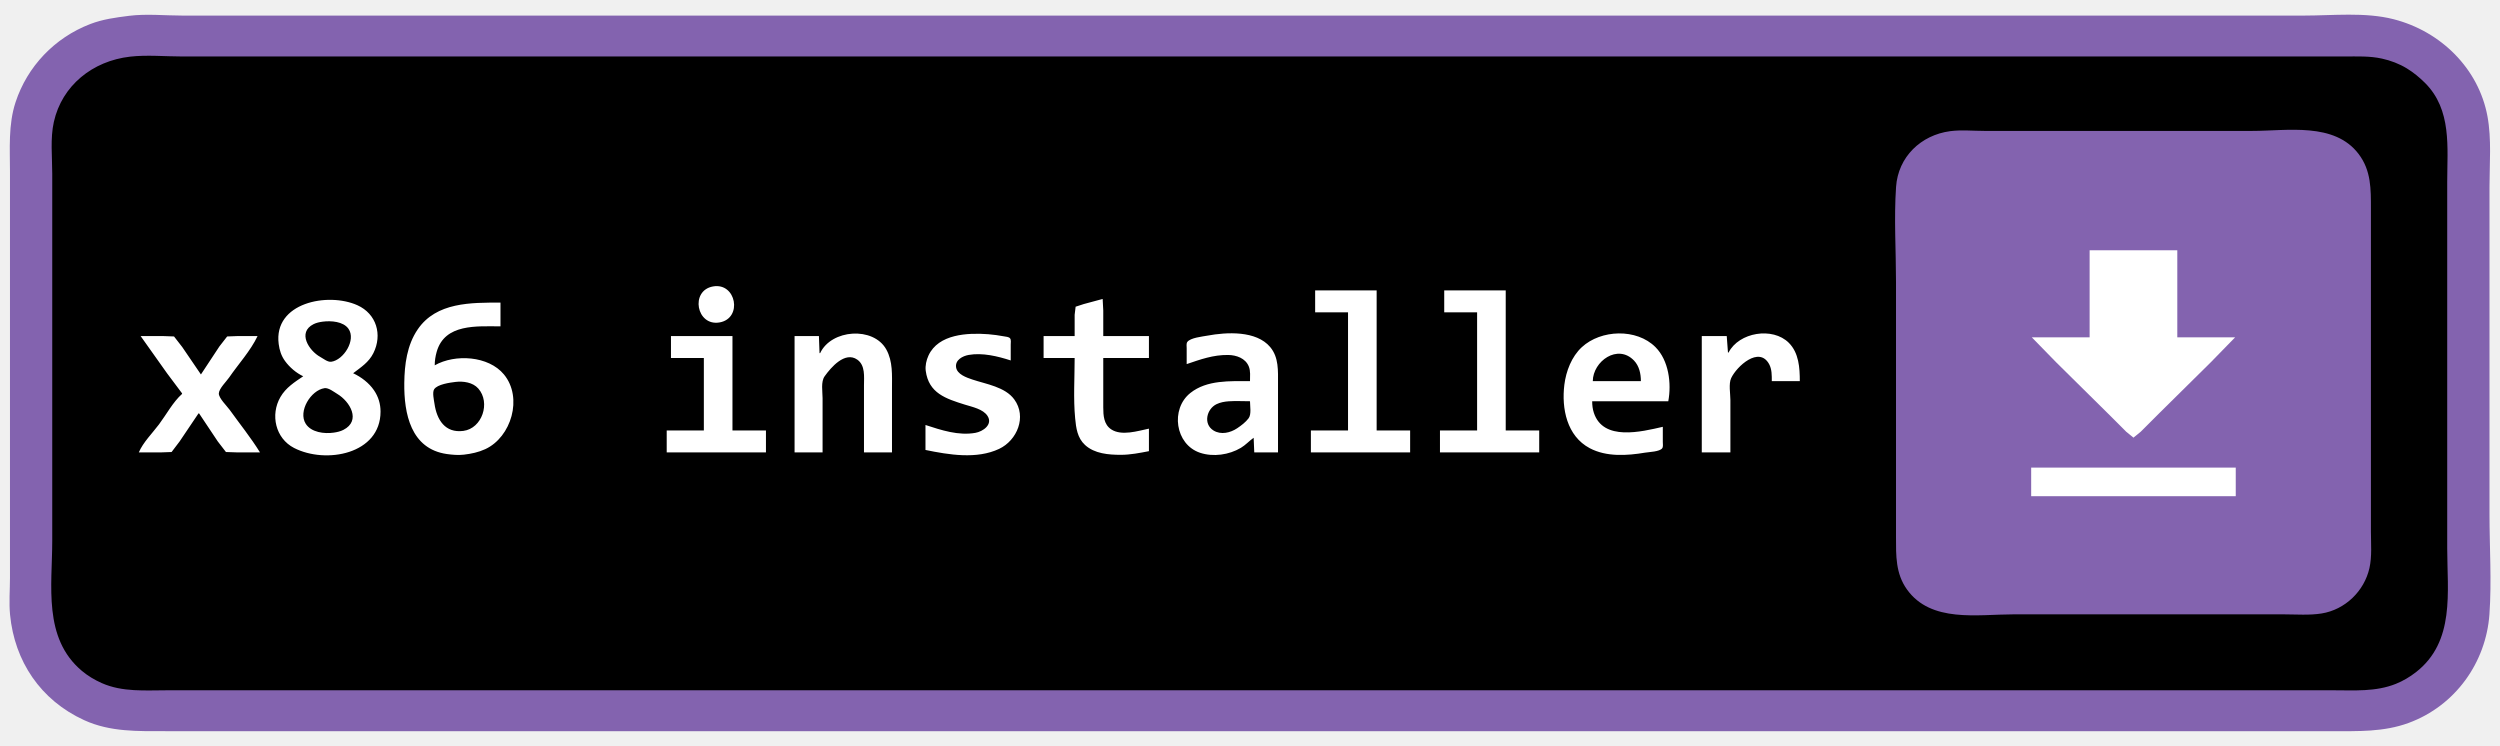
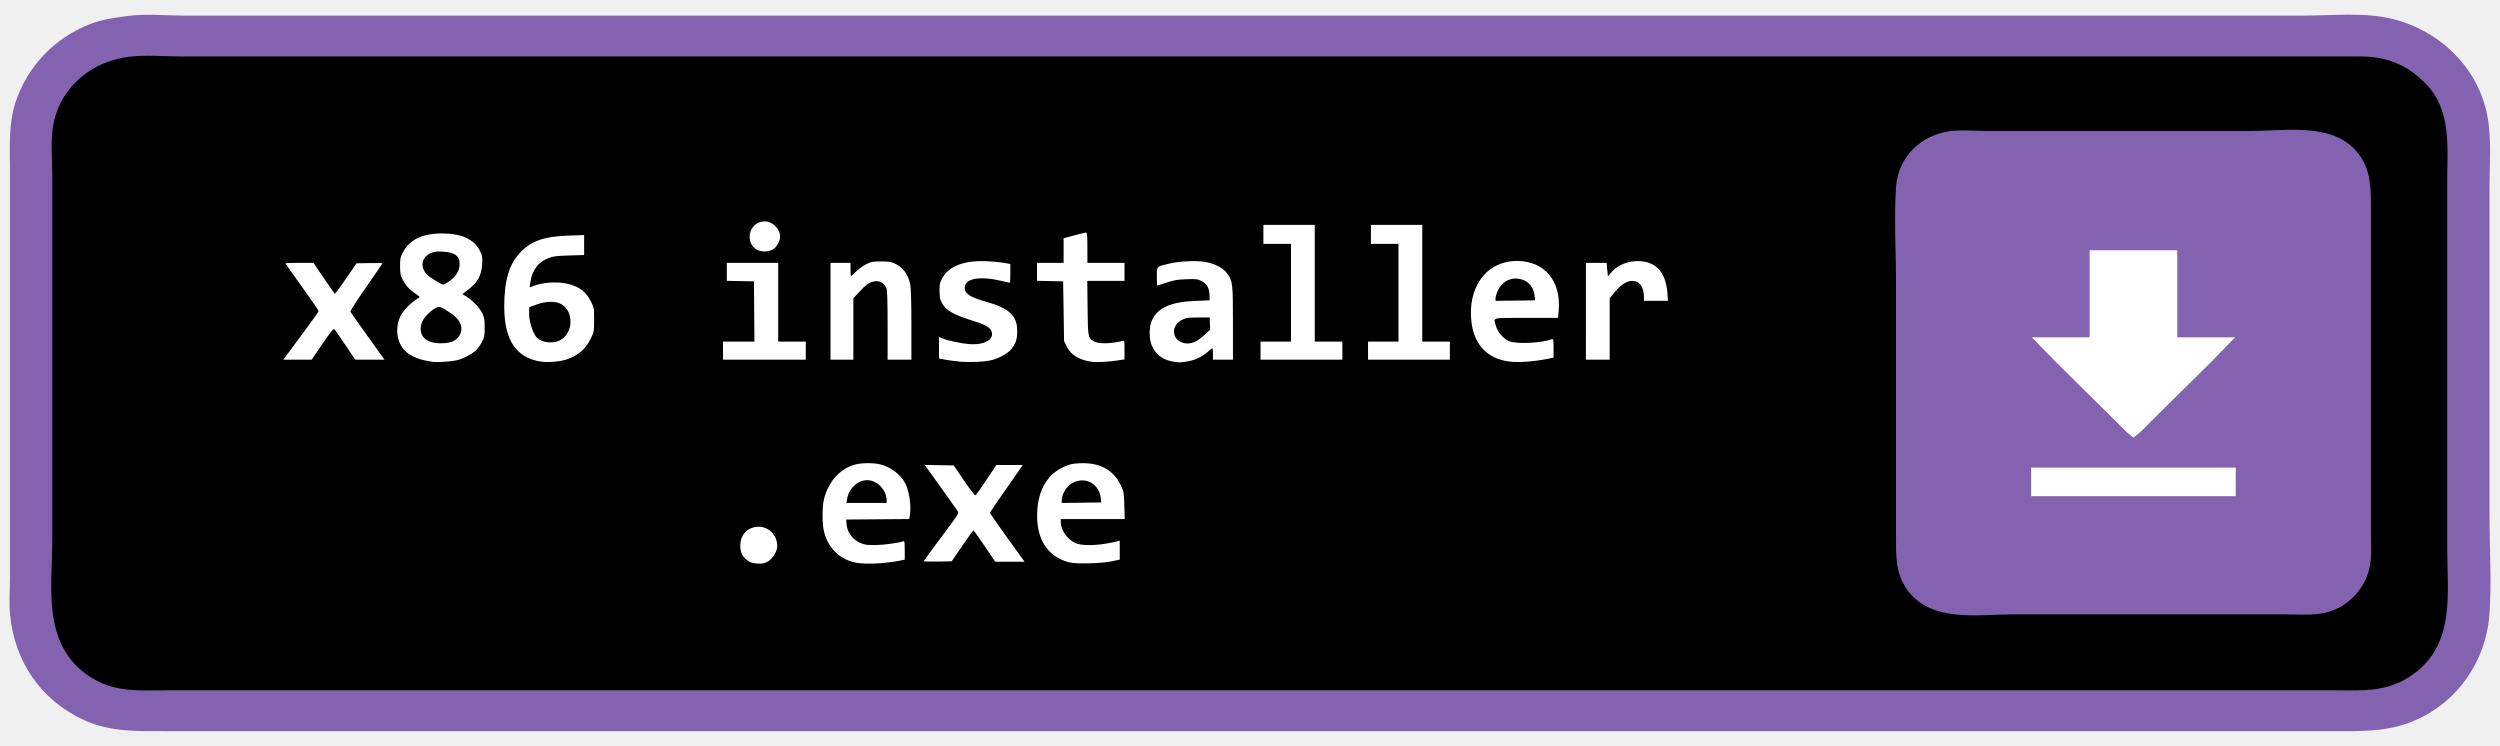
<svg xmlns="http://www.w3.org/2000/svg" version="1.1" id="svg1" width="2627.84" height="784" viewBox="0 0 2627.84 784" xml:space="preserve">
  <defs id="defs1" />
-   <g id="g1">
-     <path style="fill:#000000;stroke:none;stroke-width:0.97" d="m 2487.477,764.521 c 13.916,-1.761 27.263,-3.5 40.458,-8.546 37.549,-14.357 65.934,-44.422 78.17,-81.371 7.815,-23.598 5.907,-48.692 5.907,-73.115 V 489.991 256.024 178.644 c 0,-12.83 1.153,-26.226 -0.107,-38.994 -4.746,-48.063 -31.651,-88.865 -77.648,-109.805 -27.166,-12.368 -56.08,-11.443 -85.341,-11.443 H 2340.817 1919.168 651.694 281.883 181.37 c -27.443,0 -54.162,-0.981 -80.284,8.569 -49.244,18.003 -81.109,63.422 -84.652,113.289 -2.414,33.973 -0.056,68.908 -0.056,102.97 v 208.986 131.606 c 0,24.669 -2.314,50.557 1.948,74.943 8.572,49.046 47.604,89.285 97.301,101.913 30.395,7.723 64.283,4.103 95.456,4.103 h 168.785 549.976 1046.851 342.629 111.892 c 18.323,0 38.103,2.039 56.262,-0.259 z" id="path1" />
-     <path style="fill:#8363af;stroke:none;stroke-width:0.975" d="m 135.531,16.645 c -13.974,1.775 -27.375,3.527 -40.624,8.612 -37.722,14.476 -66.187,44.752 -78.491,82.002 -7.857,23.788 -5.931,49.06 -5.931,73.682 v 112.366 235.784 77.981 c 0,12.929 -1.158,26.429 0.108,39.297 4.767,48.452 31.757,89.544 77.967,110.658 27.277,12.464 56.31,11.532 85.692,11.532 h 108.543 423.381 1272.682 371.331 100.926 c 27.556,0 54.385,0.988 80.614,-8.636 49.466,-18.15 81.441,-63.897 85,-114.168 2.467,-34.844 0.058,-70.676 0.058,-105.611 v -213.679 -129.558 c 0,-24.647 2.371,-50.579 -2.174,-74.91 -9.276,-49.663 -48.661,-89.07 -98.753,-101.833 -29.946,-7.63 -63.869,-3.779 -94.578,-3.779 H 2251.167 1698.296 647.143 303.741 192.024 c -18.398,0 -38.26,-2.055 -56.493,0.261 m 1.269,42.896 c 17.707,-2.022 36.751,-0.175 54.589,-0.175 h 109.178 332.611 1015.607 578.896 181.54 55.224 c 13.219,0 26.383,-0.634 39.355,2.242 9.138,2.026 18.082,5.395 26.025,10.235 7.101,4.327 13.179,9.348 19.033,15.154 28.593,28.355 23.495,68.169 23.495,104.383 v 384.99 c 0,45.656 8.552,98.066 -33.007,130.29 -6.343,4.918 -13.431,9.139 -20.947,12.155 -21.181,8.502 -43.595,6.761 -66.014,6.761 H 2350.823 1983.301 705.54 289.776 176.155 c -23.375,0 -47.334,2.122 -69.188,-7.558 C 99.47,714.699 92.251,710.379 86.02,705.137 45.019,670.642 54.917,615.465 54.917,568.388 V 182.784 c 0,-17.79 -2.22,-37.178 1.69,-54.648 8.558,-38.237 40.69,-64.083 80.194,-68.595 z" id="path2" />
-     <path style="fill:#ffffff;stroke:none" d="m 749.44,301.097 c -24.3,4.383 -17.43,42.219 7.04,37.805 24.384,-4.398 17.407,-42.215 -7.04,-37.805 M 1382.4,305.28 v 23.04 h 34.56 v 124.16 h -39.04 v 23.04 h 104.32 v -23.04 h -35.2 v -147.2 h -64.64 m 135.68,0 v 23.04 h 34.56 v 124.16 h -39.04 v 23.04 h 104.32 v -23.04 h -35.2 v -147.2 h -64.64 m -359.04,8.96 -19.84,5.359 -8.574,2.787 -1.026,8.494 v 22.4 h -32.64 v 23.04 h 32.64 c 0,20.944 -1.453,42.524 0.531,63.36 0.975,10.237 2.291,20.602 10.374,28.042 10.003,9.207 24.847,10.363 37.735,10.358 9.883,-0.004 19.77,-1.965 29.44,-3.84 v -23.68 c -11.578,2.388 -28.815,7.989 -39.68,0.734 -7.797,-5.206 -8.32,-14.617 -8.32,-23.134 v -51.84 h 48 v -23.04 h -48 V 326.4 l -0.64,-12.16 m -840.32,81.28 c -9.142,6.167 -18.245,11.971 -23.926,21.76 -10.848,18.693 -5.295,43.511 14.326,53.594 33.356,17.141 90.897,6.564 90.88,-38.234 -0.003,-8.141 -2.282,-15.649 -6.878,-22.4 -5.291,-7.773 -13.439,-13.955 -21.922,-17.92 8.282,-6.366 16.431,-11.442 21.274,-21.12 9.665,-19.316 3.307,-41.299 -16.794,-50.361 -30.99,-13.971 -88.391,-2.724 -82.74,40.761 0.855,6.577 2.723,12.492 6.682,17.92 4.818,6.604 11.69,12.495 19.098,16 m 138.24,-11.52 c 0.003,-4.811 0.716,-9.444 2.019,-14.08 8.437,-30.011 42.535,-26.88 67.101,-26.88 v -24.96 c -30.917,0 -67.43,-0.557 -87.022,28.16 -11.232,16.463 -13.871,36.88 -14.101,56.32 -0.38,32.103 6.777,69.304 44.802,74.697 5.842,0.829 12.032,1.337 17.92,0.64 7.742,-0.916 15.279,-2.49 22.4,-5.775 27.328,-12.61 39.8,-54.063 19.63,-78.522 -16.179,-19.62 -51.381,-21.749 -72.75,-9.6 m -117.76,-45.895 c 8.648,-1.124 21.629,-0.314 27.103,7.497 8.232,11.746 -5.142,32.899 -18.143,34.653 -3.739,0.504 -8.404,-3.362 -11.52,-5.068 -11.744,-6.428 -24.436,-25.736 -7.04,-34.465 2.917,-1.464 6.378,-2.198 9.6,-2.617 M 862.08,371.2 h -0.64 l -0.64,-17.92 h -25.6 v 122.24 h 29.44 v -56.96 c 0,-6.902 -1.987,-17.208 2.172,-23.04 6.61,-9.27 21.361,-26.575 34.306,-17.503 8.591,6.021 7.043,17.997 7.043,27.103 v 70.4 h 29.44 v -67.2 c 0,-13.909 1.016,-28.361 -5.96,-40.96 -13.533,-24.443 -57.872,-21.259 -69.56,3.84 m 110.72,75.52 v 26.24 c 24.424,5.041 53.87,10.015 77.44,-1.14 18.89,-8.939 29.262,-33.741 15.898,-51.98 -9.689,-13.224 -29.501,-16.003 -44.058,-20.908 -6.149,-2.072 -16.141,-5.47 -17.134,-13.013 -1.003,-7.622 7.007,-11.743 13.294,-12.849 14.406,-2.535 30.497,1.365 44.16,5.809 v -16.64 c 0,-1.866 0.57,-4.996 -0.658,-6.574 -1.272,-1.635 -4.505,-1.775 -6.382,-2.114 -5.526,-0.998 -11.045,-1.838 -16.64,-2.248 -21.35,-1.565 -52.288,-0.384 -62.783,22.457 -2.206,4.802 -3.558,10.726 -2.865,16 3.094,23.562 21.133,29.319 41.328,35.622 7.602,2.373 18.935,4.603 23.588,11.763 5.901,9.08 -4.734,16.428 -12.708,17.841 -17.854,3.163 -35.763,-2.817 -52.48,-8.266 m 274.56,-64 c 14.554,-4.954 27.867,-9.784 43.52,-9.598 8.78,0.104 18.314,3.432 21.805,12.158 1.913,4.781 1.235,10.316 1.235,15.36 -20.929,0 -45.297,-1.445 -62.718,12.45 -21.14,16.861 -15.961,54.11 10.238,62.843 13.807,4.602 30.492,2.202 42.88,-5.183 5.003,-2.982 8.748,-7.285 13.44,-10.59 l 0.64,15.36 h 24.96 V 403.2 c 0,-13.334 0.946,-27.45 -8.197,-38.375 -14.669,-17.527 -45.884,-15.775 -66.043,-12.018 -5.071,0.945 -17.925,2.208 -21.102,6.648 -1.197,1.673 -0.658,4.688 -0.658,6.625 v 16.64 m 500.48,65.92 c -22.398,5.135 -62.622,15.308 -72.481,-14.72 -1.303,-3.969 -1.757,-8.008 -1.76,-12.16 h 80 c 3.491,-18.807 0.527,-42.879 -13.497,-56.903 -19.855,-19.855 -57.254,-18.51 -77.374,0.052 -10.752,9.92 -16.629,25.309 -18.386,39.571 -3.071,24.92 2.635,53.879 26.697,66.631 17.589,9.322 39.291,7.853 58.24,4.674 4.194,-0.704 15.197,-0.966 17.902,-4.555 1.217,-1.614 0.658,-4.697 0.658,-6.59 v -16 m 69.12,-78.08 h -0.64 l -1.28,-17.28 h -26.24 v 122.24 h 30.08 v -55.04 c 0,-6.552 -1.985,-17.049 0.818,-23.04 5.713,-12.209 29.261,-34.061 39.875,-14.72 2.983,5.435 2.827,11.925 2.827,17.92 h 29.44 c 0,-14.033 -0.97,-29.719 -11.546,-40.294 -16.983,-16.983 -52.452,-11.102 -63.334,10.214 M 147.84,353.28 l 27.706,39.04 15.814,21.12 v 0.64 c -9.517,8.453 -16.593,21.801 -24.239,32 -6.831,9.112 -16.764,18.944 -21.201,29.44 h 23.68 L 180.362,475.134 188.816,464 208.64,434.56 h 0.64 l 19.627,29.44 8.593,11.134 11.46,0.386 h 24.32 c -9.569,-15.504 -21.297,-29.988 -31.91,-44.8 -2.791,-3.894 -11.638,-12.359 -11.35,-17.28 0.3,-5.111 7.98,-12.485 10.838,-16.64 9.654,-14.034 22.582,-28.132 29.862,-43.52 h -21.76 l -10.18,0.386 -8.166,10.494 -19.413,29.44 -19.627,-28.8 -8.644,-11.134 L 172.16,353.28 H 147.84 m 557.44,0 v 23.04 h 34.56 v 76.16 h -39.04 v 23.04 h 104.32 v -23.04 h -35.2 v -99.2 h -64.64 m 1019.52,47.36 h -50.56 c 0.173,-20.956 26.24,-39.518 43.327,-21.649 5.518,5.77 7.228,13.941 7.233,21.649 m -1246.08,0.823 c 8.202,-1.007 18.254,0.392 24.021,6.917 13.121,14.845 4.056,41.981 -15.701,44.555 -19.2,2.501 -27.928,-11.704 -30.349,-28.615 -0.528,-3.684 -2.442,-11.836 -0.353,-15.11 3.368,-5.279 16.683,-7.047 22.382,-7.747 m -137.6,6.552 c 4.228,-0.617 9.99,4.018 13.44,6.074 13.184,7.859 25.345,28.044 6.4,37.763 -3.214,1.649 -6.691,2.406 -10.24,2.914 -9.837,1.409 -23.547,-0.196 -29.355,-9.326 -8.282,-13.02 5.374,-35.326 19.755,-37.425 M 1313.92,421.76 c 0,5.054 1.673,13.708 -1.483,17.92 -3.106,4.144 -7.694,7.584 -11.957,10.45 -7.143,4.803 -17.098,7.236 -24.96,2.353 -10.97,-6.814 -7.203,-22.564 3.2,-27.638 3.894,-1.899 8.502,-2.734 12.8,-3.028 7.402,-0.507 14.981,-0.057 22.4,-0.057 z" id="path6" />
-     <path style="fill:#8363af;stroke:none" d="m 2049.92,137.872 c -30.729,4.084 -54.736,26.956 -56.903,58.608 -2.255,32.941 -0.057,66.813 -0.057,99.84 v 202.88 65.28 c 0,19.559 -0.461,38.326 11.462,55.04 25.267,35.421 74.245,26.24 112.058,26.24 h 215.04 69.12 c 13.068,0 26.75,1.161 39.68,-0.921 24.677,-3.973 44.854,-23.435 50.288,-47.719 2.779,-12.42 1.552,-25.751 1.552,-38.4 v -281.6 -57.6 c 0,-20.778 0.314,-40.176 -12.884,-57.6 -25.514,-33.683 -74.958,-24.32 -111.916,-24.32 h -212.48 -69.12 c -11.703,0 -24.239,-1.27 -35.84,0.272 z" id="path4" />
-     <path style="fill:#ffffff;fill-opacity:1;stroke:none" d="m 2196.48,263.04 v 91.52 h -60.8 l 25.6,26.24 54.4,53.76 19.2,19.2 7.68,6.268 7.68,-6.268 19.2,-19.2 54.4,-53.76 25.6,-26.24 h -60.8 v -91.52 h -92.16 m -61.44,228.48 v 30.08 h 215.04 v -30.08 z" id="path5" />
-   </g>
+   <path style="display:inline;fill:#000000;stroke:none;stroke-width:0.97" d="m 2487.477,764.521 c 13.916,-1.761 27.263,-3.5 40.458,-8.546 37.549,-14.357 65.934,-44.422 78.17,-81.371 7.815,-23.598 5.907,-48.692 5.907,-73.115 V 489.991 256.024 178.644 c 0,-12.83 1.153,-26.226 -0.107,-38.994 -4.746,-48.063 -31.651,-88.865 -77.648,-109.805 -27.166,-12.368 -56.08,-11.443 -85.341,-11.443 H 2340.817 1919.168 651.694 281.883 181.37 c -27.443,0 -54.162,-0.981 -80.284,8.569 -49.244,18.003 -81.109,63.422 -84.652,113.289 -2.414,33.973 -0.056,68.908 -0.056,102.97 v 208.986 131.606 c 0,24.669 -2.314,50.557 1.948,74.943 8.572,49.046 47.604,89.285 97.301,101.913 30.395,7.723 64.283,4.103 95.456,4.103 h 168.785 549.976 1046.851 342.629 111.892 c 18.323,0 38.103,2.039 56.262,-0.259 z" id="path1" />
+   <path style="display:inline;fill:#8363af;stroke:none;stroke-width:0.975" d="m 135.531,16.645 c -13.974,1.775 -27.375,3.527 -40.624,8.612 -37.722,14.476 -66.187,44.752 -78.491,82.002 -7.857,23.788 -5.931,49.06 -5.931,73.682 v 112.366 235.784 77.981 c 0,12.929 -1.158,26.429 0.108,39.297 4.767,48.452 31.757,89.544 77.967,110.658 27.277,12.464 56.31,11.532 85.692,11.532 h 108.543 423.381 1272.682 371.331 100.926 c 27.556,0 54.385,0.988 80.614,-8.636 49.466,-18.15 81.441,-63.897 85,-114.168 2.467,-34.844 0.058,-70.676 0.058,-105.611 v -213.679 -129.558 c 0,-24.647 2.371,-50.579 -2.174,-74.91 -9.276,-49.663 -48.661,-89.07 -98.753,-101.833 -29.946,-7.63 -63.869,-3.779 -94.578,-3.779 H 2251.167 1698.296 647.143 303.741 192.024 c -18.398,0 -38.26,-2.055 -56.493,0.261 m 1.269,42.896 c 17.707,-2.022 36.751,-0.175 54.589,-0.175 h 109.178 332.611 1015.607 578.896 181.54 55.224 c 13.219,0 26.383,-0.634 39.355,2.242 9.138,2.026 18.082,5.395 26.025,10.235 7.101,4.327 13.179,9.348 19.033,15.154 28.593,28.355 23.495,68.169 23.495,104.383 v 384.99 c 0,45.656 8.552,98.066 -33.007,130.29 -6.343,4.918 -13.431,9.139 -20.947,12.155 -21.181,8.502 -43.595,6.761 -66.014,6.761 H 2350.823 1983.301 705.54 289.776 176.155 c -23.375,0 -47.334,2.122 -69.188,-7.558 C 99.47,714.699 92.251,710.379 86.02,705.137 45.019,670.642 54.917,615.465 54.917,568.388 V 182.784 c 0,-17.79 -2.22,-37.178 1.69,-54.648 8.558,-38.237 40.69,-64.083 80.194,-68.595 z" id="path2" />
+   <path style="display:inline;fill:#8363af;stroke:none" d="m 2049.92,137.872 c -30.729,4.084 -54.736,26.956 -56.903,58.608 -2.255,32.941 -0.057,66.813 -0.057,99.84 v 202.88 65.28 c 0,19.559 -0.461,38.326 11.462,55.04 25.267,35.421 74.245,26.24 112.058,26.24 h 215.04 69.12 c 13.068,0 26.75,1.161 39.68,-0.921 24.677,-3.973 44.854,-23.435 50.288,-47.719 2.779,-12.42 1.552,-25.751 1.552,-38.4 v -281.6 -57.6 c 0,-20.778 0.314,-40.176 -12.884,-57.6 -25.514,-33.683 -74.958,-24.32 -111.916,-24.32 h -212.48 -69.12 c -11.703,0 -24.239,-1.27 -35.84,0.272 z" id="path4" />
+   <path style="display:inline;fill:#ffffff;fill-opacity:1;stroke:none" d="m 2196.48,263.04 v 91.52 h -60.8 l 25.6,26.24 54.4,53.76 19.2,19.2 7.68,6.268 7.68,-6.268 19.2,-19.2 54.4,-53.76 25.6,-26.24 h -60.8 v -91.52 h -92.16 m -61.44,228.48 v 30.08 h 215.04 v -30.08 z" id="path5" />
+   <path style="fill:#ffffff" d="m 788.5,590.824 c -7.695,-4.055 -10.887,-9.885 -10.316,-18.836 0.649,-10.162 7.316,-17.268 17.08,-18.204 11.935,-1.144 21.708,7.986 21.73,20.301 0.009,5.02 -4.424,12.597 -9.162,15.662 -3.459,2.237 -5.339,2.73 -10.282,2.697 -3.52,-0.023 -7.304,-0.701 -9.05,-1.621 z m 108.605,0.083 c -15.546,-4.17 -26.482,-15.344 -30.771,-31.442 -2.286,-8.578 -2.3,-27.069 -0.027,-35.593 5.055,-18.959 18.113,-32.591 34.493,-36.01 6.798,-1.419 16.658,-1.412 23.402,0.017 11.86,2.512 23.519,11.436 27.927,21.376 3.998,9.014 5.818,23.032 4.232,32.597 l -0.618,3.727 -33.121,0.263 -33.121,0.263 0.256,4.132 c 0.554,8.943 5.996,16.611 14.487,20.413 4.501,2.016 6.768,2.343 15.757,2.276 9.061,-0.068 24.773,-2.208 29.504,-4.019 1.266,-0.485 1.496,0.957 1.496,9.384 v 9.957 l -3.25,0.694 c -17.694,3.779 -40.574,4.668 -50.645,1.966 z M 932,526.335 c 0,-11.288 -9.795,-21.615 -20.5,-21.615 -9.978,0 -19.33,8.795 -21.101,19.846 l -0.654,4.081 H 910.872 932 Z m 191.264,64.669 c -23.107,-6.46 -34.71,-25.62 -32.93,-54.377 1.371,-22.149 10.663,-37.727 27.169,-45.545 6.409,-3.036 8.933,-3.662 16.498,-4.092 21.583,-1.227 36.329,6.601 44.313,23.525 2.977,6.311 3.163,7.412 3.526,20.876 l 0.383,14.214 H 1148.611 1115 v 2.955 c 0,9.533 8.321,20.367 17.74,23.096 8.507,2.465 25.832,1.369 41.51,-2.625 l 2.75,-0.701 v 9.941 9.941 l -8.25,1.759 c -11.387,2.427 -38.313,3.04 -45.486,1.035 z m 33.953,-66.346 c -1.312,-16.213 -16.454,-24.553 -30.392,-16.739 -5.954,3.338 -10.825,11.662 -10.825,18.498 v 2.271 l 20.75,-0.27 20.75,-0.27 z M 971,589.898 c 0,-0.355 8.363,-11.833 18.585,-25.508 18.525,-24.783 18.579,-24.871 16.935,-27.374 -0.907,-1.381 -9.045,-12.818 -18.084,-25.415 l -16.434,-22.903 15.244,0.275 15.244,0.275 11.005,16.117 c 7.493,10.974 11.359,15.827 12.114,15.207 0.609,-0.501 5.737,-7.866 11.395,-16.367 L 1047.29,488.75 h 13.923 13.923 l -1.921,2.743 c -24.228,34.594 -32.548,46.767 -32.548,47.618 0,0.57 8.174,12.363 18.164,26.207 l 18.164,25.171 h -15.431 -15.431 l -11.103,-16.458 c -6.107,-9.052 -11.424,-16.455 -11.816,-16.452 -0.392,0.003 -5.696,7.297 -11.787,16.209 l -11.073,16.203 -14.677,0.276 C 977.605,590.419 971,590.253 971,589.898 Z M 455.5,380.424 c -14.404,-1.96 -23.644,-5.594 -29.775,-11.709 -8.935,-8.912 -10.796,-24.627 -4.407,-37.203 2.58,-5.078 10.882,-13.586 16.432,-16.838 1.788,-1.048 3.25,-2.182 3.25,-2.521 0,-0.339 -2.451,-2.3 -5.446,-4.358 -5.906,-4.057 -8.961,-7.576 -12.628,-14.545 -1.968,-3.739 -2.365,-5.987 -2.382,-13.466 -0.018,-8.332 0.224,-9.428 3.381,-15.257 6.973,-12.874 20.467,-19.179 40.96,-19.138 20.487,0.041 33.646,6.179 39.698,18.519 2.396,4.885 2.619,6.261 2.213,13.647 -0.658,11.956 -4.843,19.524 -15.026,27.171 l -5.729,4.302 4.88,3.124 c 6.512,4.168 13.725,12.003 16.373,17.787 1.716,3.747 2.16,6.635 2.179,14.181 0.022,8.371 -0.3,10.134 -2.755,15.122 -1.529,3.105 -4.553,7.244 -6.72,9.197 -4.936,4.448 -13.964,9.023 -20.5,10.389 -5.973,1.248 -19.799,2.168 -24,1.596 z m 20.987,-21.861 c 5.17,-2.562 8.513,-7.572 8.513,-12.758 0,-6.158 -3.876,-11.759 -11.745,-16.976 -10.894,-7.221 -11.389,-7.35 -16.593,-4.308 -5.741,3.356 -12.358,10.866 -13.644,15.485 -3.694,13.265 4.933,21.43 21.983,20.806 5.005,-0.183 8.826,-0.932 11.487,-2.25 z M 470,297.134 c 8.401,-5.024 13.167,-12.087 13.167,-19.516 0,-8.648 -5.089,-12.399 -17.758,-13.088 -6.637,-0.361 -8.924,-0.073 -12.723,1.604 -10.089,4.452 -11.494,15.421 -2.994,23.385 2.494,2.336 14.771,9.631 16.308,9.689 0.275,0.01 2.075,-0.923 4,-2.074 z m 98.387,82.935 c -25.845,-3.983 -38.242,-22.543 -38.352,-57.421 -0.089,-27.918 5.254,-45.639 17.47,-57.952 11.637,-11.729 24.787,-16.193 50.245,-17.057 L 614,247.088 v 10.494 10.494 l -15.75,0.465 c -13.249,0.391 -16.703,0.827 -21.75,2.744 -10.895,4.138 -17.319,12.926 -19.12,26.159 l -0.639,4.691 5.023,-1.904 c 7.17,-2.718 19.325,-4.006 28.247,-2.994 15.705,1.781 25.351,7.881 31.202,19.734 3.185,6.452 3.287,7.043 3.287,19.148 0,11.932 -0.14,12.786 -3.138,19.097 -5.407,11.382 -13.702,18.644 -25.862,22.64 -6.989,2.296 -19.796,3.343 -27.113,2.215 z m 16.832,-21.032 C 596.046,356.038 602.201,343.204 598.652,331.027 594.873,318.064 582.103,313.93 564.5,319.972 l -8,2.746 -0.321,3.899 c -0.746,9.059 3.64,24.088 8.307,28.461 4.687,4.392 13.26,6.029 20.733,3.959 z M 1008.5,380.056 c -4.95,-0.446 -11.812,-1.366 -15.25,-2.045 L 987,376.776 v -11.29 -11.29 l 3.53,1.471 c 5.442,2.268 19.152,5.251 27.496,5.982 17.066,1.496 28.174,-5.12 23.815,-14.183 -1.777,-3.694 -7.202,-6.596 -19.333,-10.343 -20.727,-6.402 -28.338,-10.887 -32.739,-19.293 -1.673,-3.195 -2.175,-5.941 -2.216,-12.112 -0.046,-7.042 0.298,-8.61 2.927,-13.345 7.158,-12.891 23.437,-18.983 47.473,-17.764 6.351,0.322 14.361,1.105 17.798,1.74 l 6.25,1.155 v 9.868 c 0,5.427 -0.19,9.868 -0.421,9.868 -0.232,0 -4.169,-0.878 -8.75,-1.951 -23.533,-5.513 -38.829,-2.602 -38.829,7.39 0,6.038 6.023,9.917 22.505,14.495 24.236,6.731 32.765,14.745 32.752,30.775 -0.01,8.492 -1.524,13.154 -6.197,19.038 -3.483,4.387 -12.374,9.377 -20.438,11.472 -7.357,1.911 -22.671,2.628 -34.122,1.597 z m 140.5,0.365 c -14.02,-1.599 -23.141,-6.89 -27.643,-16.035 l -2.857,-5.803 -0.5,-31.42 -0.5,-31.42 -13.75,-0.278 -13.75,-0.278 v -9.448 -9.448 h 14 14 v -12.928 -12.928 l 4.25,-1.122 c 2.337,-0.617 7.391,-1.981 11.23,-3.031 3.839,-1.05 7.551,-1.909 8.25,-1.909 0.974,0 1.27,3.722 1.27,15.959 v 15.959 h 19.5 19.5 v 9.476 9.476 h -19.557 -19.557 l 0.307,28.224 c 0.334,30.658 0.464,31.386 6.285,35.191 4.578,2.992 17.422,2.889 30.272,-0.244 2.22,-0.541 2.25,-0.414 2.25,9.397 v 9.946 l -7.25,1.118 c -8.791,1.355 -20.987,2.086 -25.75,1.543 z m 81.987,-0.747 c -9.536,-2.05 -16.209,-7.391 -20.118,-16.103 -3.11,-6.931 -3.216,-19.955 -0.215,-26.522 6.156,-13.476 19.7,-19.664 45.346,-20.719 l 15.5,-0.637 -0.201,-5.808 c -0.257,-7.425 -2.604,-11.504 -8.322,-14.461 -4.098,-2.119 -5.452,-2.281 -15.977,-1.909 -9.597,0.34 -13.04,0.929 -20.807,3.563 -5.119,1.735 -9.506,3.155 -9.75,3.155 -0.244,0 -0.443,-4.248 -0.443,-9.441 0,-11.027 -0.53,-10.439 12.182,-13.518 10.724,-2.597 28.11,-3.563 37.818,-2.099 9.956,1.5 19.355,6.218 23.68,11.886 6.025,7.895 6.32,10.355 6.32,52.752 v 38.221 h -10.5 -10.5 v -5.985 c 0,-3.292 -0.268,-5.985 -0.597,-5.985 -0.328,0 -2.635,1.79 -5.126,3.977 -5.874,5.157 -13.357,8.636 -21.363,9.932 -7.785,1.26 -9.843,1.224 -16.927,-0.299 z m 25.517,-20.594 c 2.275,-1.098 6.715,-4.391 9.868,-7.318 l 5.732,-5.321 -0.302,-6.397 -0.302,-6.397 -12.155,0.066 c -10.841,0.059 -12.666,0.328 -16.882,2.494 -5.219,2.681 -8.472,7.45 -8.448,12.387 0.05,10.115 11.857,15.621 22.489,10.487 z M 1586,379.981 c -22.025,-2.973 -35.814,-16.962 -39.036,-39.604 -5.364,-37.692 15.057,-66.078 47.536,-66.078 29.122,0 46.713,21.095 43.875,52.615 l -0.651,7.232 h -33.362 c -37.884,0 -34.707,-0.888 -31.795,8.891 2,6.716 7.991,13.33 14.262,15.744 8.113,3.123 33.942,1.777 44.666,-2.328 1.279,-0.489 1.505,0.929 1.505,9.422 v 9.999 l -4.842,1.036 c -14.608,3.125 -32.245,4.41 -42.158,3.072 z m 27.228,-67.779 c -0.752,-9.656 -5.611,-16.142 -13.888,-18.542 -10.423,-3.022 -20.138,1.663 -24.988,12.052 -1.282,2.747 -2.336,6.238 -2.341,7.758 l -0.01,2.763 20.75,-0.27 20.75,-0.27 z M 299.826,375.29 c 1.079,-1.509 9.435,-12.767 18.568,-25.018 C 327.527,338.02 335,327.553 335,327.012 c 0,-0.541 -7.875,-11.963 -17.5,-25.382 -9.625,-13.419 -17.5,-24.609 -17.5,-24.867 0,-0.258 6.638,-0.463 14.75,-0.456 l 14.75,0.013 10.855,15.952 c 5.97,8.773 11.177,16.15 11.571,16.393 0.394,0.243 5.672,-6.829 11.728,-15.715 l 11.011,-16.157 13.668,-0.278 C 395.849,276.362 402,276.48 402,276.777 c 0,0.297 -7.689,11.555 -17.087,25.017 -9.418,13.491 -16.851,25.088 -16.563,25.839 0.288,0.749 7.43,10.937 15.87,22.639 8.44,11.702 16.374,22.736 17.631,24.519 l 2.285,3.242 H 388.713 373.29 l -10.287,-15.456 c -5.658,-8.501 -10.861,-15.931 -11.562,-16.511 -0.979,-0.81 -3.899,2.785 -12.554,15.456 l -11.279,16.511 h -14.872 -14.872 z M 760,368.557 v -9.476 h 16.514 16.514 l -0.264,-31.669 L 792.5,295.744 778.25,295.467 764,295.19 v -9.448 -9.448 h 27 27 v 41.394 41.394 h 14.5 14.5 v 9.476 9.476 H 803.5 760 Z m 113,-41.394 v -50.87 h 10.5 10.5 v 6.982 c 0,3.84 0.195,6.982 0.433,6.982 0.238,0 2.705,-2.207 5.482,-4.905 2.777,-2.698 7.644,-6.176 10.817,-7.73 5.181,-2.537 6.786,-2.823 15.768,-2.801 8.875,0.021 10.576,0.324 15.12,2.694 8.326,4.342 13.328,11.599 15.289,22.184 0.66,3.559 1.091,20.209 1.091,42.111 v 36.224 H 945.5 933 v -35.843 c 0,-22.968 -0.383,-36.852 -1.067,-38.651 -2.722,-7.165 -8.886,-9.726 -16.465,-6.839 -3.12,1.189 -6.535,3.956 -11.457,9.283 L 897,313.573 v 32.23 32.23 h -12 -12 z m 452,41.394 v -9.476 h 16 16 v -51.369 -51.369 h -14.5 -14.5 v -9.974 -9.974 h 27 27 v 61.343 61.343 h 14.5 14.5 v 9.476 9.476 h -43 -43 z m 113,0 v -9.476 h 16 16 v -51.369 -51.369 h -14.5 -14.5 v -9.974 -9.974 h 27 27 v 61.343 61.343 h 14.5 14.5 v 9.476 9.476 h -43 -43 z m 229,-41.394 v -50.87 h 10.871 10.871 l 0.696,7.047 0.696,7.047 3.986,-4.516 c 5.632,-6.382 14.524,-10.551 24.036,-11.268 20.673,-1.56 32.706,10.002 34.489,33.138 l 0.651,8.451 H 1740.648 1728 l -0.01,-4.239 c -0.014,-10.508 -4.637,-16.707 -12.458,-16.707 -5.631,0 -12.333,4.437 -18.758,12.419 l -4.778,5.935 v 32.217 32.217 h -12.5 -12.5 z m -871.759,-64.829 c -4.658,-2.833 -7.233,-7.554 -7.237,-13.271 -0.007,-8.511 5.392,-14.999 13.489,-16.21 9.161,-1.37 18.507,6.743 18.507,16.065 0,4.638 -4.002,11.412 -8.009,13.555 -4.669,2.498 -12.522,2.433 -16.75,-0.139 z" id="path3" />
</svg>
